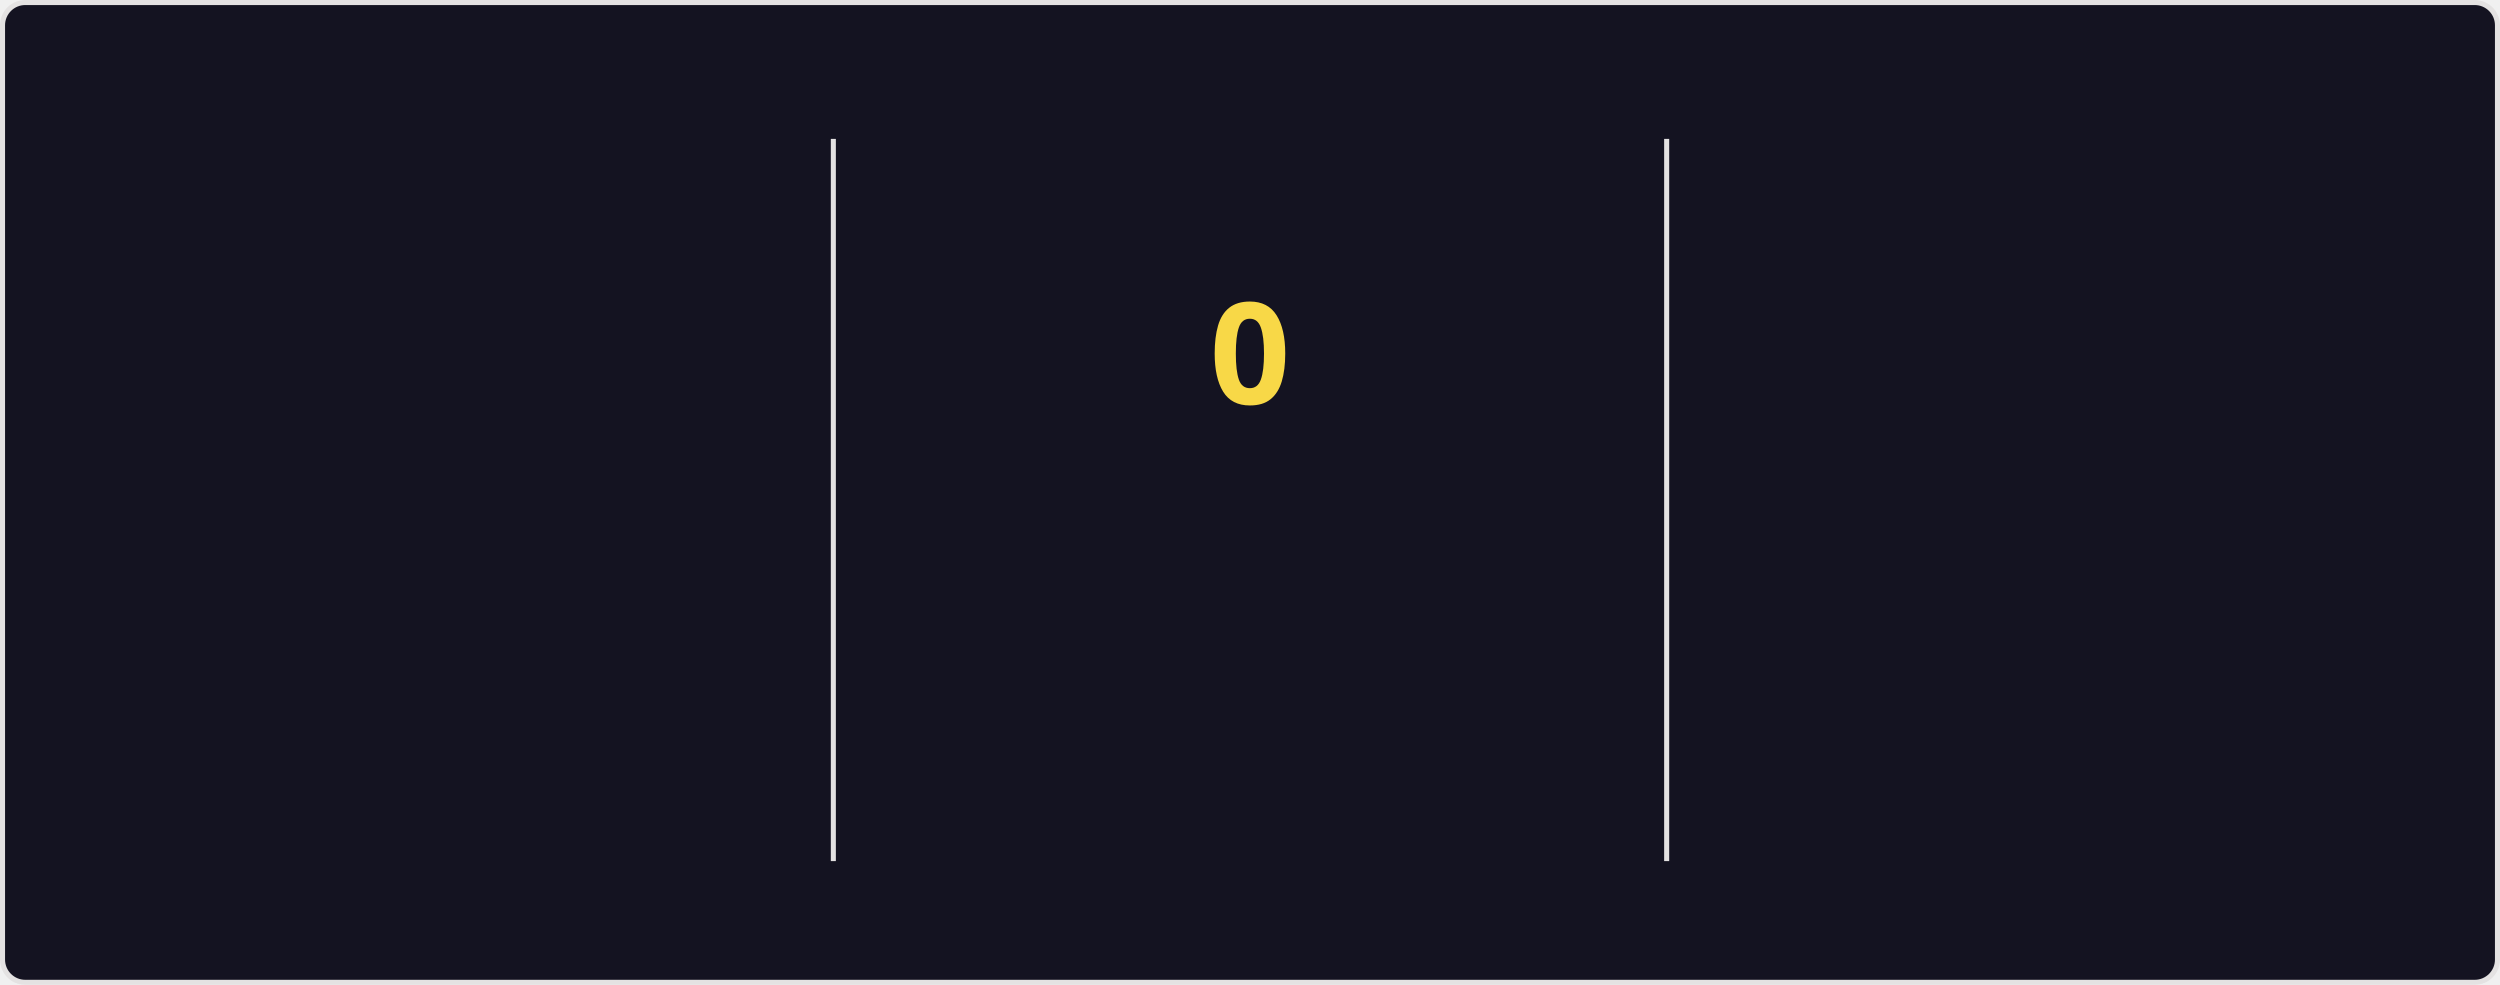
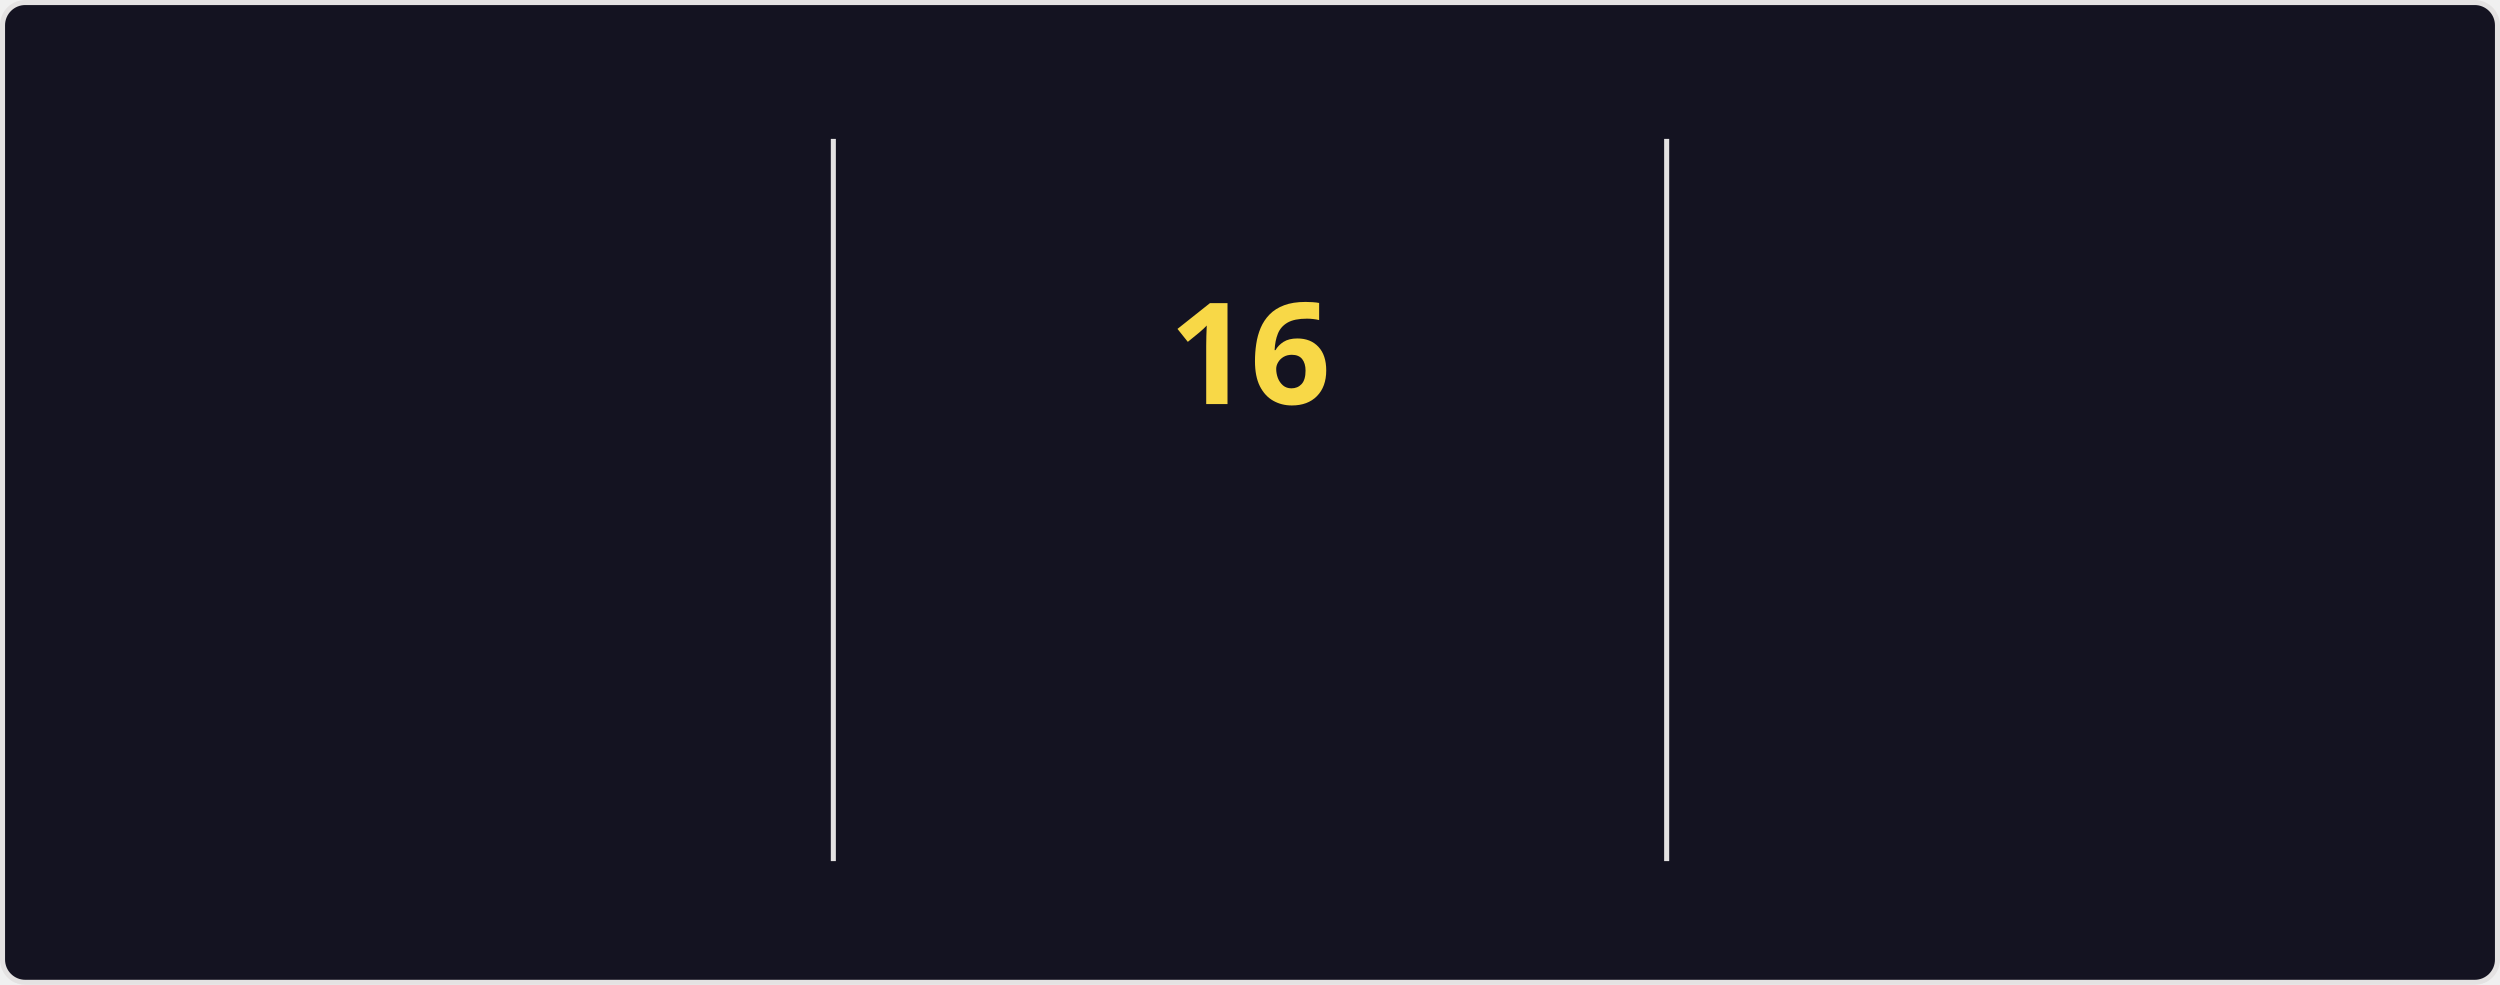
<svg xmlns="http://www.w3.org/2000/svg" style="isolation: isolate" viewBox="0 0 495 195" width="495px" height="195px" direction="ltr">
  <style>
    @keyframes currstreak {
      0% { font-size: 3px; opacity: 0.2; }
      80% { font-size: 34px; opacity: 1; }
      100% { font-size: 28px; opacity: 1; }
    }
    @keyframes fadein {
      0% { opacity: 0; }
      100% { opacity: 1; }
    }
    .big-number {
      font-family: "Segoe UI", Ubuntu, sans-serif;
      font-weight: 700;
      font-size: 28px;
      fill: #fe428e;
    }
    .label {
      font-family: "Segoe UI", Ubuntu, sans-serif;
      font-weight: 400;
      font-size: 14px;
      fill: #fe428e;
    }
    .range-text {
      font-family: "Segoe UI", Ubuntu, sans-serif;
      font-weight: 400;
      font-size: 12px;
      fill: #a9fef7;
    }
    .current-streak-num {
      font-family: "Segoe UI", Ubuntu, sans-serif;
      font-weight: 700;
      font-size: 28px;
      fill: #f8d847;
    }</style>
  <defs>
    <clipPath id="outer_rectangle">
      <rect width="495" height="195" rx="4.5" />
    </clipPath>
    <mask id="mask_out_ring_behind_fire">
      <rect width="495" height="195" fill="white" />
      <ellipse id="mask-ellipse" cx="247.5" cy="32" rx="13" ry="18" fill="black" />
    </mask>
  </defs>
  <g clip-path="url(#outer_rectangle)">
    <g style="isolation: isolate">
      <rect fill="#141321" rx="4.5" x="0.5" y="0.5" width="494" height="194" stroke="#e4e2e2" />
    </g>
    <g style="isolation: isolate">
      <line x1="165" y1="28" x2="165" y2="170" vector-effect="non-scaling-stroke" stroke-width="1" stroke="#e4e2e2" stroke-linejoin="miter" stroke-linecap="square" stroke-miterlimit="3" />
      <line x1="330" y1="28" x2="330" y2="170" vector-effect="non-scaling-stroke" stroke-width="1" stroke="#e4e2e2" stroke-linejoin="miter" stroke-linecap="square" stroke-miterlimit="3" />
    </g>
    <g style="isolation: isolate">
      <g transform="translate(82.5, 48)">
        <text x="0" y="32" stroke-width="0" text-anchor="middle" class="big-number" style="opacity: 0; animation: fadein 0.5s linear forwards 0.6s">
            3.8K
          </text>
      </g>
      <g transform="translate(82.5, 84)">
        <text x="0" y="32" stroke-width="0" text-anchor="middle" class="label" style="opacity: 0; animation: fadein 0.5s linear forwards 0.7s">
            Total Contributions
          </text>
      </g>
      <g transform="translate(82.5, 114)">
        <text x="0" y="32" stroke-width="0" text-anchor="middle" class="range-text" style="opacity: 0; animation: fadein 0.5s linear forwards 0.8s">
            Sep 28 - Present
          </text>
      </g>
    </g>
    <g style="isolation: isolate">
      <g mask="url(#mask_out_ring_behind_fire)">
        <circle cx="247.5" cy="71" r="40" fill="none" stroke="#fe428e" stroke-width="5" style="opacity: 0; animation: fadein 0.5s linear forwards 0.4s" />
      </g>
      <g transform="translate(247.5, 19.5)" stroke-opacity="0" style="opacity: 0; animation: fadein 0.5s linear forwards 0.6s">
        <path d="M -12 -0.5 L 15 -0.5 L 15 23.5 L -12 23.5 L -12 -0.5 Z" fill="none" />
        <path d="M 1.5 0.67 C 1.5 0.67 2.24 3.32 2.24 5.47 C 2.24 7.53 0.89 9.2 -1.17 9.2 C -3.23 9.2 -4.79 7.53 -4.79 5.47 L -4.76 5.11 C -6.78 7.51 -8 10.62 -8 13.99 C -8 18.41 -4.42 22 0 22 C 4.42 22 8 18.41 8 13.99 C 8 8.6 5.41 3.79 1.5 0.67 Z M -0.29 19 C -2.07 19 -3.51 17.6 -3.51 15.86 C -3.51 14.24 -2.46 13.1 -0.7 12.74 C 1.07 12.38 2.9 11.53 3.92 10.16 C 4.31 11.45 4.51 12.81 4.51 14.2 C 4.51 16.85 2.36 19 -0.29 19 Z" fill="#fe428e" stroke-opacity="0" />
      </g>
      <g transform="translate(247.5, 48)">
        <text x="0" y="32" stroke-width="0" text-anchor="middle" class="current-streak-num" style="animation: currstreak 0.6s linear forwards">
-             0
+             16
          </text>
      </g>
      <g transform="translate(247.5, 108)">
        <text x="0" y="32" stroke-width="0" text-anchor="middle" class="label" style="opacity: 0; animation: fadein 0.5s linear forwards 0.9s">
            Current Streak
          </text>
      </g>
      <g transform="translate(247.5, 145)">
        <text x="0" y="21" stroke-width="0" text-anchor="middle" class="range-text" style="opacity: 0; animation: fadein 0.5s linear forwards 0.9s">
-             0 days
+             Sep 16 - Oct 1
          </text>
      </g>
    </g>
    <g style="isolation: isolate">
      <g transform="translate(412.5, 48)">
        <text x="0" y="32" stroke-width="0" text-anchor="middle" class="big-number" style="opacity: 0; animation: fadein 0.5s linear forwards 1.2s">
            35
          </text>
      </g>
      <g transform="translate(412.5, 84)">
        <text x="0" y="32" stroke-width="0" text-anchor="middle" class="label" style="opacity: 0; animation: fadein 0.5s linear forwards 1.3s">
            Longest Streak
          </text>
      </g>
      <g transform="translate(412.5, 114)">
        <text x="0" y="32" stroke-width="0" text-anchor="middle" class="range-text" style="opacity: 0; animation: fadein 0.5s linear forwards 1.4s">
            Jul 19 - Aug 22
          </text>
      </g>
    </g>
  </g>
</svg>
